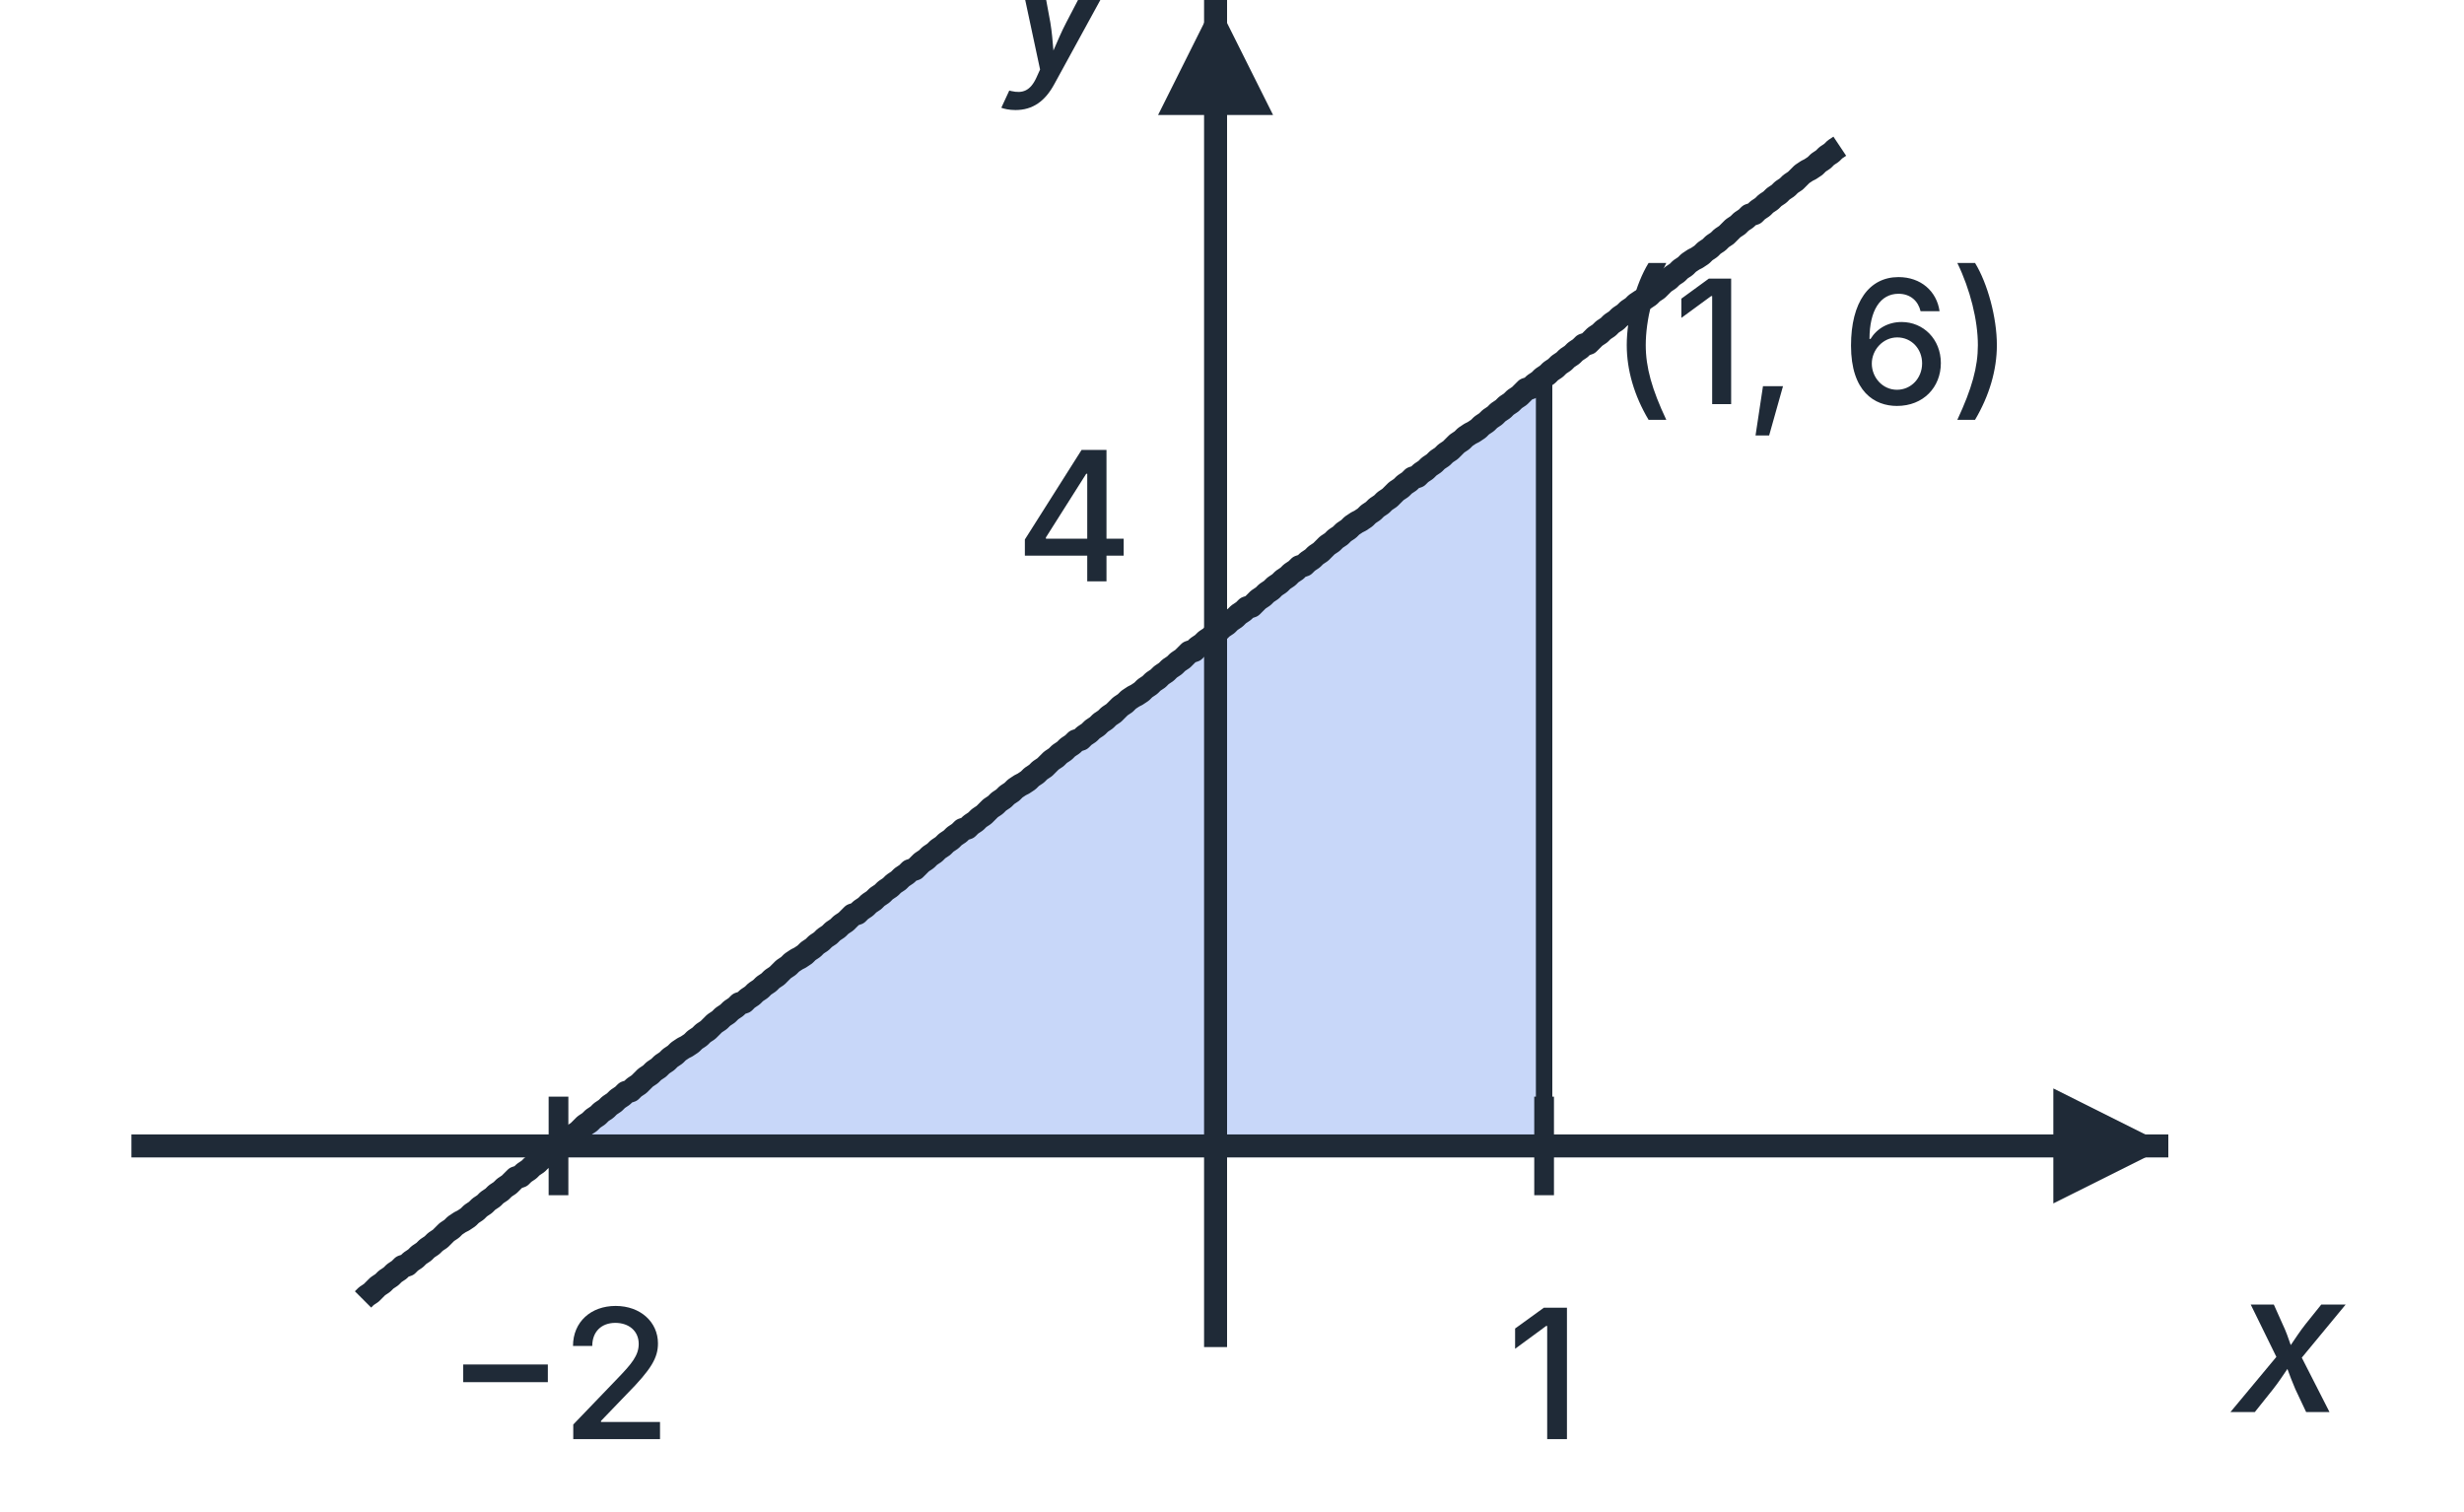
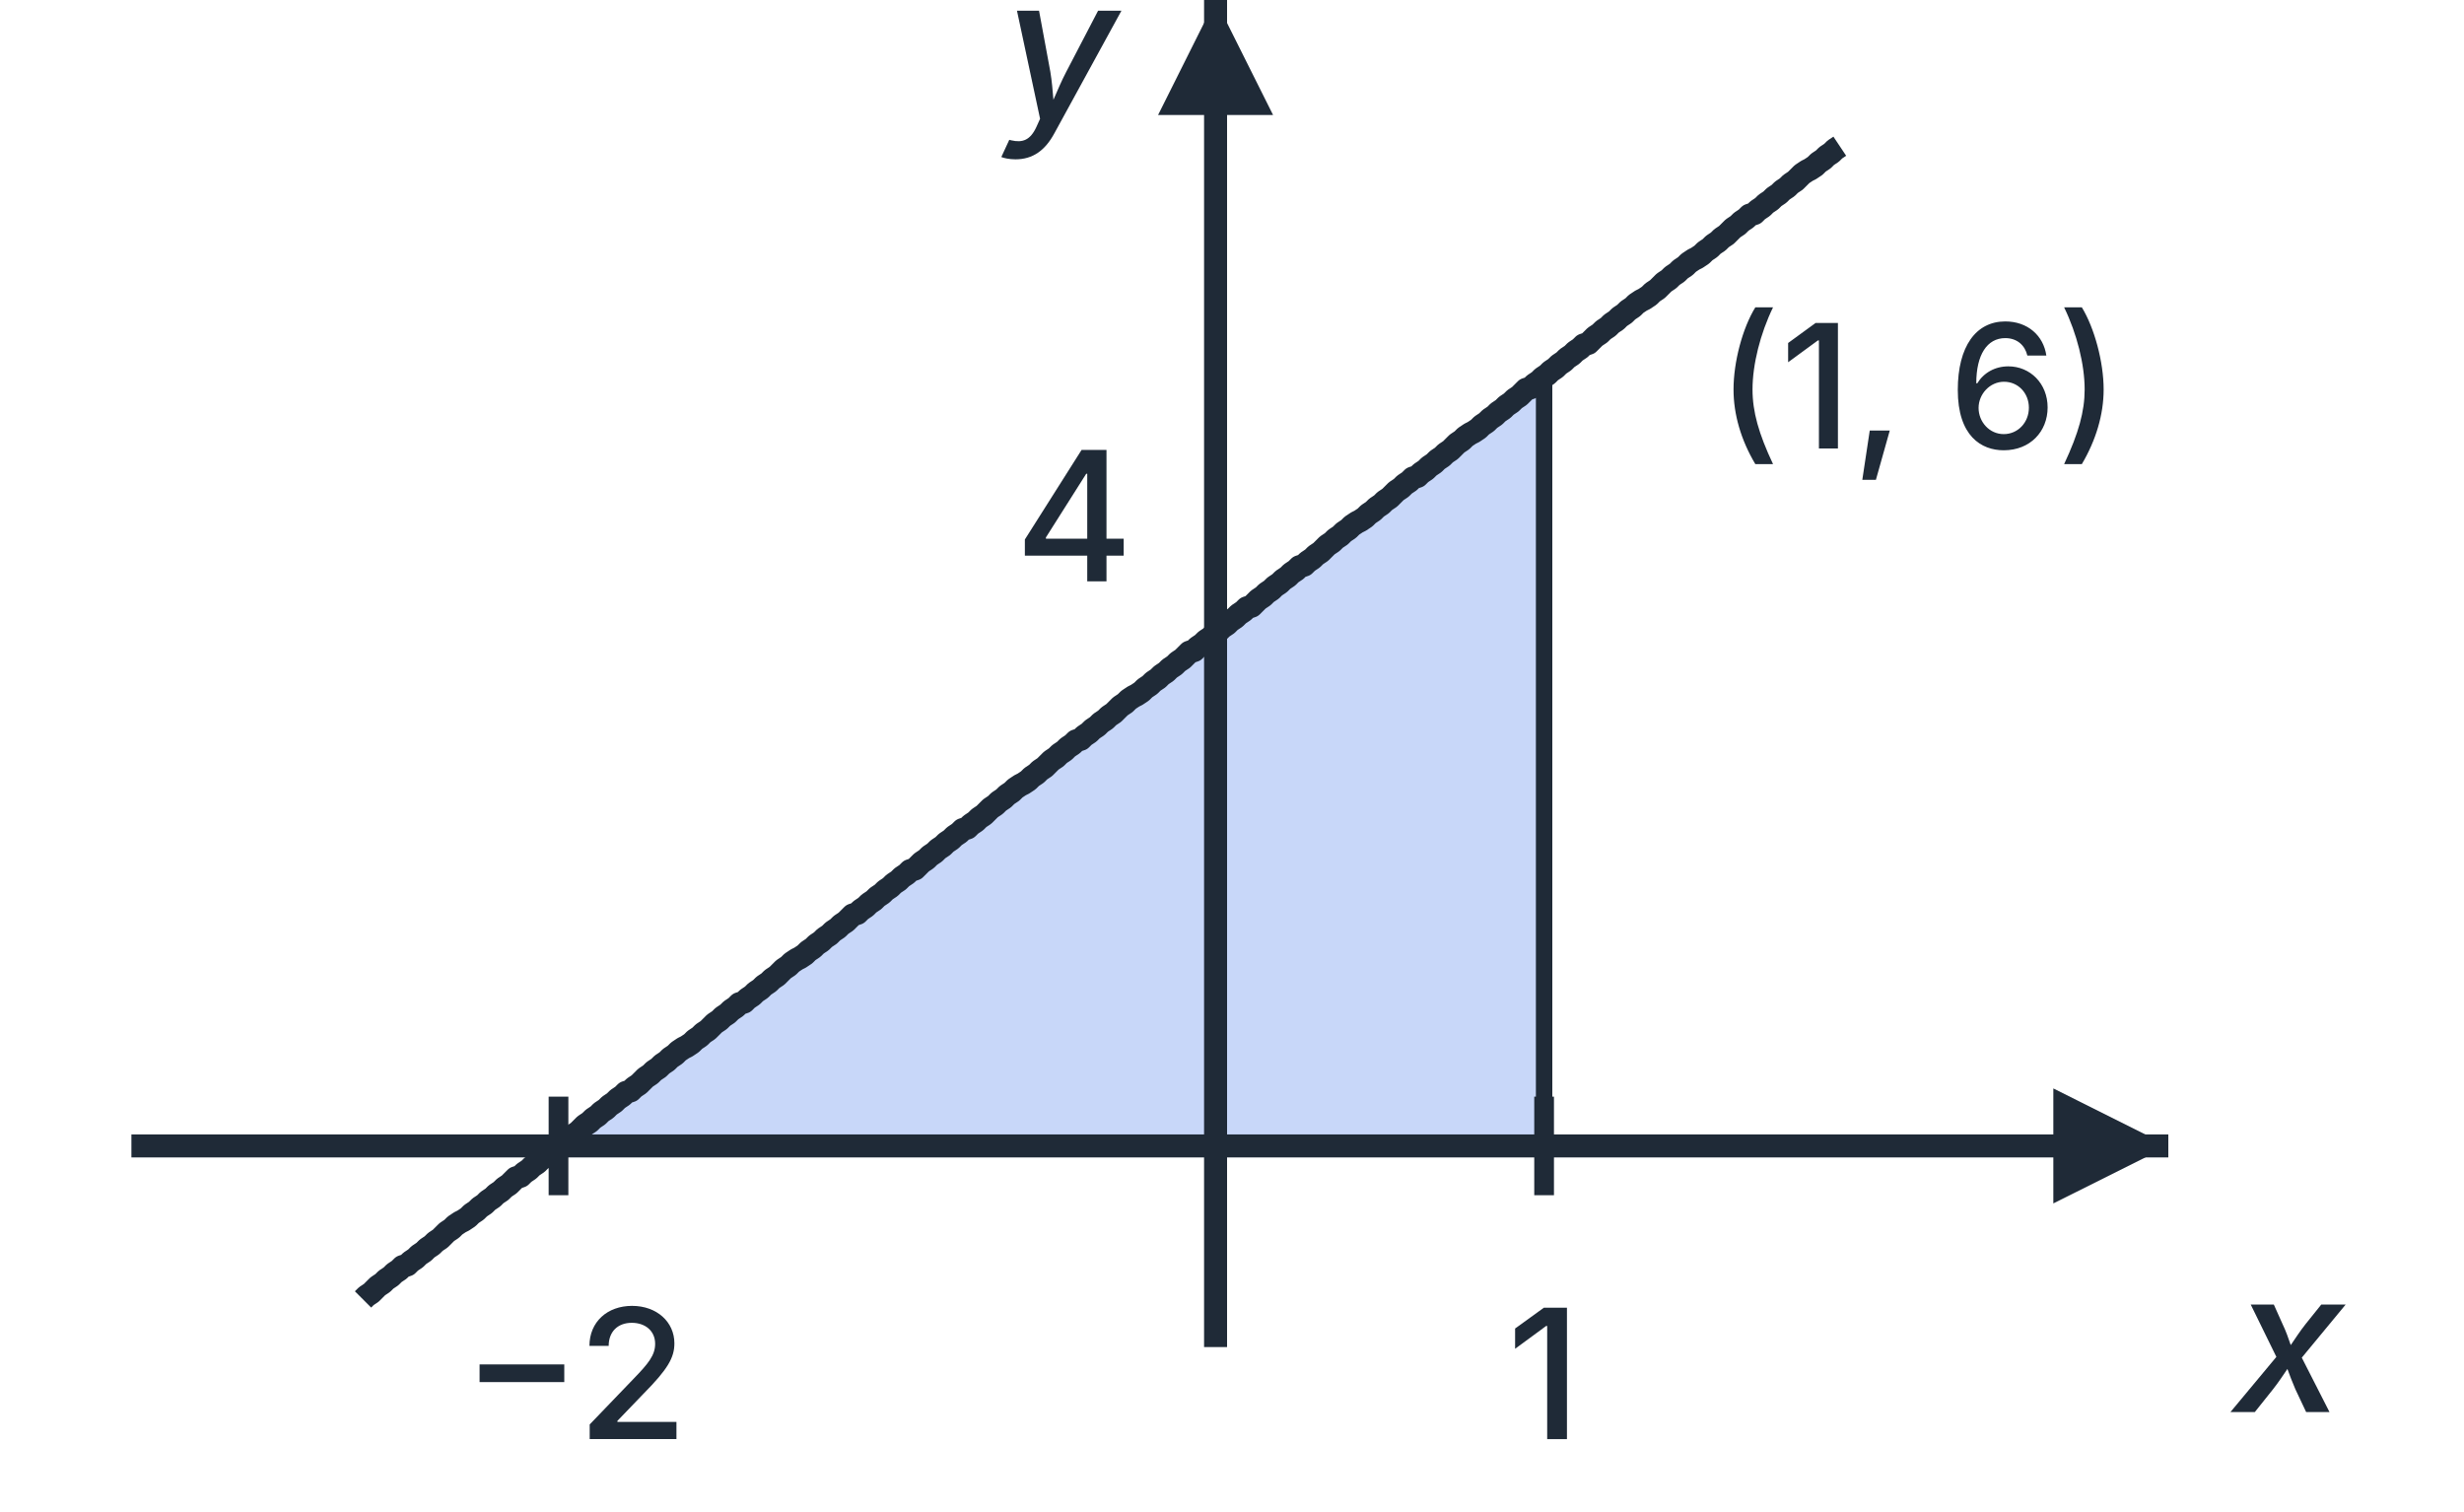
<svg xmlns="http://www.w3.org/2000/svg" viewBox="0 0 150 92" width="150" height="92" font-family="Inter, Arial, sans-serif">
  <polygon points="34.0,69.8 34.3,69.5 34.6,69.3 34.9,69.1 35.2,68.8 35.5,68.6 35.8,68.4 36.1,68.1 36.4,67.9 36.7,67.6 37.0,67.4 37.3,67.2 37.6,66.9 37.9,66.7 38.2,66.5 38.5,66.2 38.8,66.0 39.1,65.8 39.4,65.5 39.7,65.3 40.0,65.1 40.3,64.8 40.6,64.6 40.9,64.4 41.2,64.1 41.5,63.9 41.8,63.7 42.1,63.4 42.4,63.2 42.7,63.0 43.0,62.7 43.3,62.5 43.6,62.3 43.9,62.0 44.2,61.8 44.5,61.6 44.8,61.3 45.1,61.1 45.4,60.9 45.7,60.6 46.0,60.4 46.3,60.2 46.6,59.9 46.9,59.7 47.2,59.5 47.5,59.2 47.8,59.0 48.1,58.8 48.4,58.5 48.7,58.3 49.0,58.0 49.3,57.8 49.6,57.6 49.9,57.3 50.2,57.1 50.5,56.9 50.8,56.6 51.1,56.4 51.4,56.2 51.7,55.9 52.0,55.7 52.3,55.5 52.6,55.2 52.9,55.0 53.2,54.8 53.5,54.5 53.8,54.3 54.1,54.1 54.4,53.8 54.7,53.6 55.0,53.4 55.3,53.1 55.6,52.9 55.9,52.7 56.2,52.4 56.5,52.2 56.8,52.0 57.1,51.7 57.4,51.5 57.7,51.3 58.0,51.0 58.3,50.8 58.6,50.6 58.9,50.3 59.2,50.1 59.5,49.9 59.8,49.6 60.1,49.4 60.4,49.2 60.7,48.9 61.0,48.7 61.3,48.4 61.6,48.2 61.9,48.0 62.2,47.7 62.5,47.5 62.8,47.3 63.1,47.0 63.4,46.8 63.7,46.6 64.0,46.3 64.3,46.1 64.6,45.9 64.9,45.6 65.2,45.4 65.5,45.2 65.8,44.9 66.1,44.7 66.4,44.5 66.7,44.2 67.0,44.0 67.3,43.8 67.6,43.5 67.9,43.3 68.2,43.1 68.5,42.8 68.8,42.6 69.1,42.4 69.4,42.1 69.7,41.9 70.0,41.7 70.3,41.4 70.6,41.2 70.9,41.0 71.2,40.7 71.5,40.5 71.8,40.3 72.1,40.0 72.4,39.8 72.7,39.6 73.0,39.3 73.3,39.1 73.6,38.8 73.9,38.6 74.2,38.4 74.5,38.1 74.8,37.9 75.1,37.7 75.4,37.4 75.7,37.2 76.0,37.0 76.3,36.7 76.6,36.5 76.9,36.3 77.2,36.0 77.5,35.8 77.8,35.6 78.1,35.3 78.4,35.1 78.7,34.9 79.0,34.6 79.3,34.4 79.6,34.2 79.9,33.9 80.2,33.7 80.5,33.5 80.8,33.2 81.1,33.0 81.4,32.8 81.7,32.5 82.0,32.3 82.3,32.1 82.6,31.8 82.9,31.6 83.2,31.4 83.5,31.1 83.8,30.9 84.1,30.7 84.4,30.4 84.7,30.2 85.0,30.0 85.3,29.7 85.6,29.5 85.9,29.2 86.2,29.0 86.5,28.8 86.8,28.5 87.1,28.3 87.4,28.1 87.7,27.8 88.0,27.6 88.3,27.4 88.6,27.1 88.9,26.9 89.2,26.7 89.5,26.4 89.8,26.2 90.1,26.0 90.4,25.7 90.7,25.5 91.0,25.3 91.3,25.0 91.6,24.8 91.9,24.6 92.2,24.3 92.5,24.1 92.8,23.9 93.1,23.6 93.4,23.4 93.7,23.2 94.0,22.9 94.0,69.8 93.7,69.8 93.4,69.8 93.1,69.8 92.8,69.8 92.5,69.8 92.2,69.8 91.9,69.8 91.6,69.8 91.3,69.8 91.0,69.8 90.7,69.8 90.4,69.8 90.1,69.8 89.8,69.8 89.5,69.8 89.2,69.8 88.9,69.8 88.6,69.8 88.3,69.8 88.0,69.8 87.7,69.8 87.4,69.8 87.1,69.8 86.8,69.8 86.5,69.8 86.2,69.8 85.9,69.8 85.6,69.8 85.3,69.8 85.0,69.8 84.7,69.8 84.4,69.8 84.1,69.8 83.8,69.8 83.5,69.8 83.2,69.8 82.9,69.8 82.6,69.8 82.3,69.8 82.0,69.8 81.7,69.8 81.4,69.8 81.1,69.8 80.8,69.8 80.5,69.8 80.2,69.8 79.9,69.8 79.6,69.8 79.3,69.8 79.0,69.8 78.7,69.8 78.4,69.8 78.1,69.8 77.8,69.8 77.5,69.8 77.2,69.8 76.9,69.8 76.6,69.8 76.3,69.8 76.0,69.8 75.7,69.8 75.4,69.8 75.1,69.8 74.8,69.8 74.5,69.8 74.2,69.8 73.9,69.8 73.6,69.8 73.3,69.8 73.0,69.8 72.7,69.8 72.4,69.8 72.1,69.8 71.8,69.8 71.5,69.8 71.2,69.8 70.9,69.8 70.6,69.8 70.3,69.8 70.0,69.8 69.7,69.8 69.4,69.8 69.1,69.8 68.8,69.8 68.5,69.8 68.2,69.8 67.9,69.8 67.6,69.8 67.3,69.8 67.0,69.8 66.7,69.8 66.4,69.8 66.1,69.8 65.8,69.8 65.5,69.8 65.2,69.8 64.9,69.8 64.6,69.8 64.3,69.8 64.0,69.8 63.7,69.8 63.4,69.8 63.1,69.8 62.8,69.8 62.5,69.8 62.2,69.8 61.9,69.8 61.6,69.8 61.3,69.8 61.0,69.8 60.7,69.8 60.4,69.8 60.1,69.8 59.8,69.8 59.5,69.8 59.2,69.8 58.9,69.8 58.6,69.8 58.3,69.8 58.0,69.8 57.7,69.8 57.4,69.8 57.1,69.8 56.8,69.8 56.5,69.8 56.2,69.8 55.9,69.8 55.6,69.8 55.3,69.8 55.0,69.8 54.7,69.8 54.4,69.8 54.1,69.8 53.8,69.8 53.5,69.8 53.2,69.8 52.9,69.8 52.6,69.8 52.3,69.8 52.0,69.8 51.7,69.8 51.4,69.8 51.1,69.8 50.8,69.8 50.5,69.8 50.2,69.8 49.9,69.8 49.6,69.8 49.3,69.8 49.0,69.8 48.7,69.8 48.4,69.8 48.1,69.8 47.8,69.8 47.5,69.8 47.2,69.8 46.9,69.8 46.6,69.8 46.3,69.8 46.0,69.8 45.7,69.8 45.4,69.8 45.1,69.8 44.8,69.8 44.5,69.8 44.2,69.8 43.9,69.8 43.6,69.8 43.3,69.8 43.0,69.8 42.7,69.8 42.4,69.8 42.1,69.8 41.8,69.8 41.5,69.8 41.2,69.8 40.9,69.8 40.6,69.8 40.3,69.8 40.0,69.8 39.7,69.8 39.4,69.8 39.1,69.8 38.8,69.8 38.5,69.8 38.2,69.8 37.9,69.8 37.6,69.8 37.3,69.8 37.0,69.8 36.7,69.8 36.4,69.8 36.1,69.8 35.8,69.8 35.5,69.8 35.2,69.8 34.9,69.8 34.6,69.8 34.3,69.8 34.0,69.8" fill="#2563eb" fill-opacity="0.25" stroke="none" />
  <line x1="8.0" y1="69.756" x2="132.0" y2="69.756" stroke="#1f2a37" stroke-width="1.4" />
  <path d="M132.0,69.756 l-7,-3.5 v7 z" fill="#1f2a37" />
  <line x1="74.0" y1="82.0" x2="74.0" y2="0.0" stroke="#1f2a37" stroke-width="1.4" />
  <path d="M74.0,0.0 l-3.5,7 h7 z" fill="#1f2a37" />
  <text x="136.0" y="85.956" text-anchor="start" font-size="12" fill="#1f2a37" font-weight="500" font-style="italic">x</text>
-   <text x="68.0" y="4.2" text-anchor="end" font-size="12" fill="#1f2a37" font-weight="500" font-style="italic">y</text>
+   <text x="68" y="7.2" text-anchor="end" font-size="12" fill="#1f2a37" font-weight="500" font-style="italic">y</text>
  <polyline points="22.1,79.1 22.3,78.9 22.6,78.7 22.8,78.5 23.0,78.3 23.3,78.1 23.5,77.9 23.8,77.7 24.0,77.5 24.3,77.3 24.5,77.1 24.8,77.0 25.0,76.8 25.3,76.6 25.5,76.4 25.8,76.2 26.0,76.0 26.3,75.8 26.5,75.6 26.8,75.4 27.0,75.2 27.2,75.0 27.5,74.8 27.7,74.6 28.0,74.4 28.2,74.3 28.5,74.1 28.7,73.9 29.0,73.7 29.2,73.5 29.5,73.3 29.7,73.1 30.0,72.9 30.2,72.7 30.5,72.5 30.7,72.3 31.0,72.1 31.2,71.9 31.4,71.7 31.7,71.6 31.9,71.4 32.2,71.2 32.4,71.0 32.7,70.8 32.9,70.6 33.2,70.4 33.4,70.2 33.7,70.0 33.9,69.8 34.2,69.6 34.4,69.4 34.7,69.2 34.9,69.1 35.2,68.9 35.4,68.7 35.6,68.5 35.9,68.3 36.1,68.1 36.4,67.9 36.6,67.7 36.9,67.5 37.1,67.3 37.4,67.1 37.6,66.9 37.9,66.7 38.1,66.5 38.4,66.4 38.6,66.2 38.9,66.0 39.1,65.8 39.3,65.6 39.6,65.4 39.8,65.2 40.1,65.0 40.3,64.8 40.6,64.6 40.8,64.4 41.1,64.2 41.3,64.0 41.6,63.8 41.8,63.7 42.1,63.5 42.3,63.3 42.6,63.1 42.8,62.9 43.1,62.7 43.3,62.5 43.5,62.3 43.8,62.1 44.0,61.9 44.3,61.7 44.5,61.5 44.8,61.3 45.0,61.1 45.3,61.0 45.5,60.8 45.8,60.6 46.0,60.4 46.3,60.2 46.5,60.0 46.8,59.8 47.0,59.6 47.3,59.4 47.5,59.2 47.7,59.0 48.0,58.8 48.2,58.6 48.5,58.4 48.7,58.3 49.0,58.1 49.2,57.9 49.5,57.7 49.7,57.5 50.0,57.3 50.2,57.1 50.5,56.9 50.7,56.7 51.0,56.5 51.2,56.3 51.5,56.1 51.7,55.9 51.9,55.7 52.2,55.6 52.4,55.4 52.7,55.2 52.9,55.0 53.2,54.8 53.4,54.6 53.7,54.4 53.9,54.2 54.2,54.0 54.4,53.8 54.7,53.6 54.9,53.4 55.2,53.2 55.4,53.0 55.7,52.9 55.9,52.7 56.1,52.5 56.4,52.3 56.6,52.1 56.9,51.9 57.1,51.7 57.4,51.5 57.6,51.3 57.9,51.1 58.1,50.9 58.4,50.7 58.6,50.5 58.9,50.4 59.1,50.2 59.4,50.0 59.6,49.8 59.9,49.6 60.1,49.4 60.3,49.2 60.6,49.0 60.8,48.8 61.1,48.6 61.3,48.4 61.6,48.2 61.8,48.0 62.1,47.8 62.3,47.7 62.6,47.5 62.8,47.3 63.1,47.1 63.3,46.9 63.6,46.7 63.8,46.5 64.0,46.3 64.3,46.1 64.5,45.9 64.8,45.7 65.0,45.5 65.3,45.3 65.5,45.1 65.8,45.0 66.0,44.8 66.3,44.6 66.5,44.4 66.8,44.2 67.0,44.0 67.3,43.8 67.5,43.6 67.8,43.4 68.0,43.2 68.2,43.0 68.5,42.8 68.7,42.6 69.0,42.4 69.2,42.3 69.5,42.1 69.7,41.9 70.0,41.7 70.2,41.5 70.5,41.3 70.7,41.1 71.0,40.9 71.2,40.7 71.5,40.5 71.7,40.3 72.0,40.1 72.2,39.9 72.4,39.7 72.7,39.6 72.9,39.4 73.2,39.2 73.4,39.0 73.7,38.8 73.9,38.6 74.2,38.4 74.4,38.2 74.7,38.0 74.9,37.8 75.2,37.6 75.4,37.4 75.7,37.2 75.9,37.0 76.2,36.9 76.4,36.7 76.6,36.5 76.9,36.3 77.1,36.1 77.4,35.9 77.6,35.7 77.9,35.5 78.1,35.3 78.4,35.1 78.6,34.9 78.9,34.7 79.1,34.5 79.4,34.4 79.6,34.2 79.9,34.0 80.1,33.8 80.4,33.6 80.6,33.4 80.8,33.2 81.1,33.0 81.3,32.8 81.6,32.6 81.8,32.4 82.1,32.2 82.3,32.0 82.6,31.8 82.8,31.7 83.1,31.5 83.3,31.3 83.6,31.1 83.8,30.9 84.1,30.7 84.3,30.5 84.6,30.3 84.8,30.1 85.0,29.9 85.3,29.7 85.5,29.5 85.8,29.3 86.0,29.1 86.3,29.0 86.5,28.8 86.8,28.6 87.0,28.4 87.3,28.2 87.5,28.0 87.8,27.8 88.0,27.6 88.3,27.4 88.5,27.2 88.7,27.0 89.0,26.8 89.2,26.6 89.5,26.4 89.7,26.3 90.0,26.1 90.2,25.9 90.5,25.7 90.7,25.5 91.0,25.3 91.2,25.1 91.5,24.9 91.7,24.7 92.0,24.5 92.2,24.3 92.5,24.1 92.7,23.9 92.9,23.7 93.2,23.6 93.4,23.4 93.7,23.2 93.9,23.0 94.2,22.8 94.4,22.6 94.7,22.4 94.9,22.2 95.2,22.0 95.4,21.8 95.7,21.6 95.9,21.4 96.2,21.2 96.4,21.0 96.7,20.9 96.9,20.7 97.1,20.5 97.4,20.3 97.6,20.1 97.9,19.9 98.1,19.7 98.4,19.5 98.6,19.3 98.9,19.1 99.1,18.9 99.4,18.7 99.6,18.5 99.9,18.3 100.1,18.2 100.4,18.0 100.6,17.8 100.9,17.6 101.1,17.4 101.3,17.2 101.6,17.0 101.8,16.8 102.1,16.6 102.3,16.4 102.6,16.2 102.8,16.0 103.1,15.8 103.3,15.7 103.6,15.5 103.8,15.3 104.1,15.1 104.3,14.9 104.6,14.7 104.8,14.5 105.1,14.3 105.3,14.1 105.5,13.9 105.8,13.7 106.0,13.5 106.3,13.3 106.5,13.1 106.8,13.0 107.0,12.8 107.3,12.6 107.5,12.4 107.8,12.2 108.0,12.0 108.3,11.8 108.5,11.6 108.8,11.4 109.0,11.2 109.3,11.0 109.5,10.8 109.7,10.6 110.0,10.4 110.2,10.3 110.5,10.1 110.7,9.9 111.0,9.7 111.2,9.5 111.5,9.3 111.7,9.1 112.0,8.9" fill="none" stroke="#1f2a37" stroke-width="1.4" stroke-linejoin="round" />
  <line x1="94.0" y1="69.756" x2="94.0" y2="22.927" stroke="#1f2a37" stroke-width="1.0" stroke-dasharray="" />
  <line x1="34.0" y1="66.756" x2="34.0" y2="72.756" stroke="#1f2a37" stroke-width="1.2" />
-   <text x="34.0" y="87.606" text-anchor="middle" font-size="11" fill="#1f2a37" font-weight="500">−2</text>
+   <text x="35" y="87.6" text-anchor="middle" font-size="11" fill="#1f2a37" font-weight="500">−2</text>
  <line x1="94.0" y1="66.756" x2="94.0" y2="72.756" stroke="#1f2a37" stroke-width="1.2" />
  <text x="94.0" y="87.606" text-anchor="middle" font-size="11" fill="#1f2a37" font-weight="500">1</text>
  <text x="69.0" y="35.387" text-anchor="end" font-size="11" fill="#1f2a37" font-weight="500">4</text>
-   <text x="98.0" y="24.602" text-anchor="start" font-size="10.5" fill="#1f2a37" font-weight="500">(1, 6)</text>
+   <text x="104.5" y="27.3" text-anchor="start" font-size="10.5" fill="#1f2a37" font-weight="500">(1, 6)</text>
</svg>
